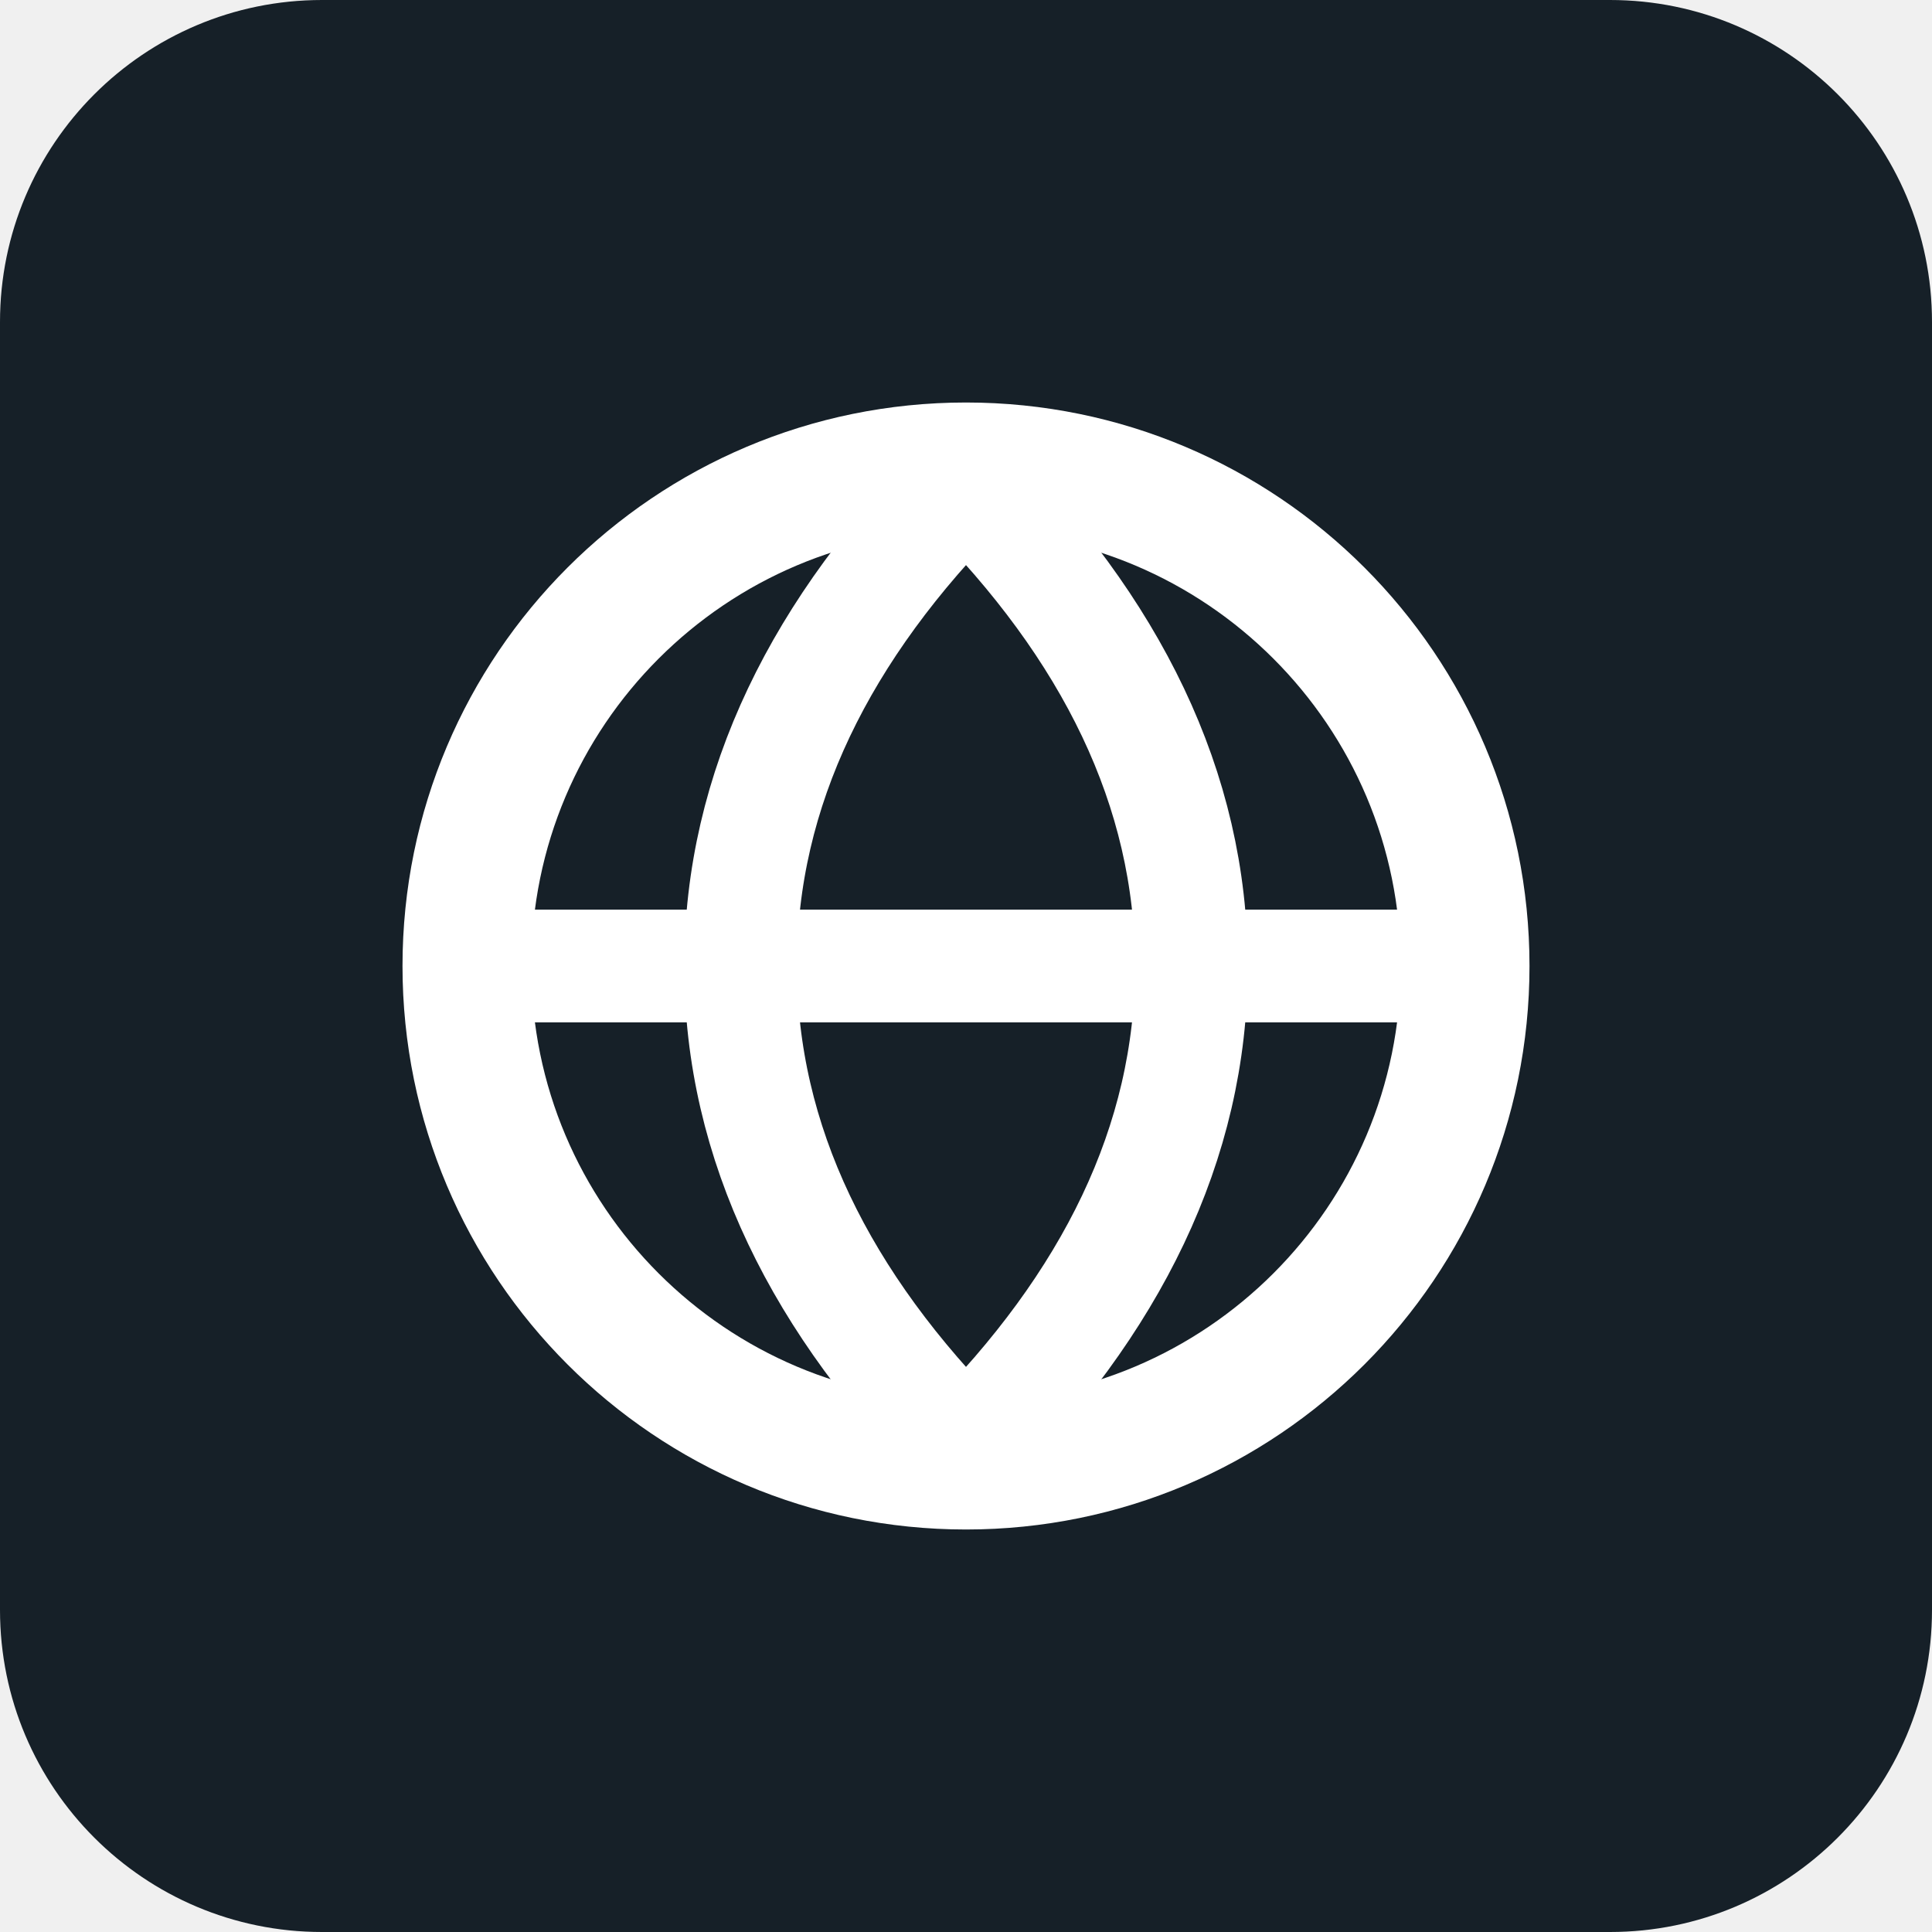
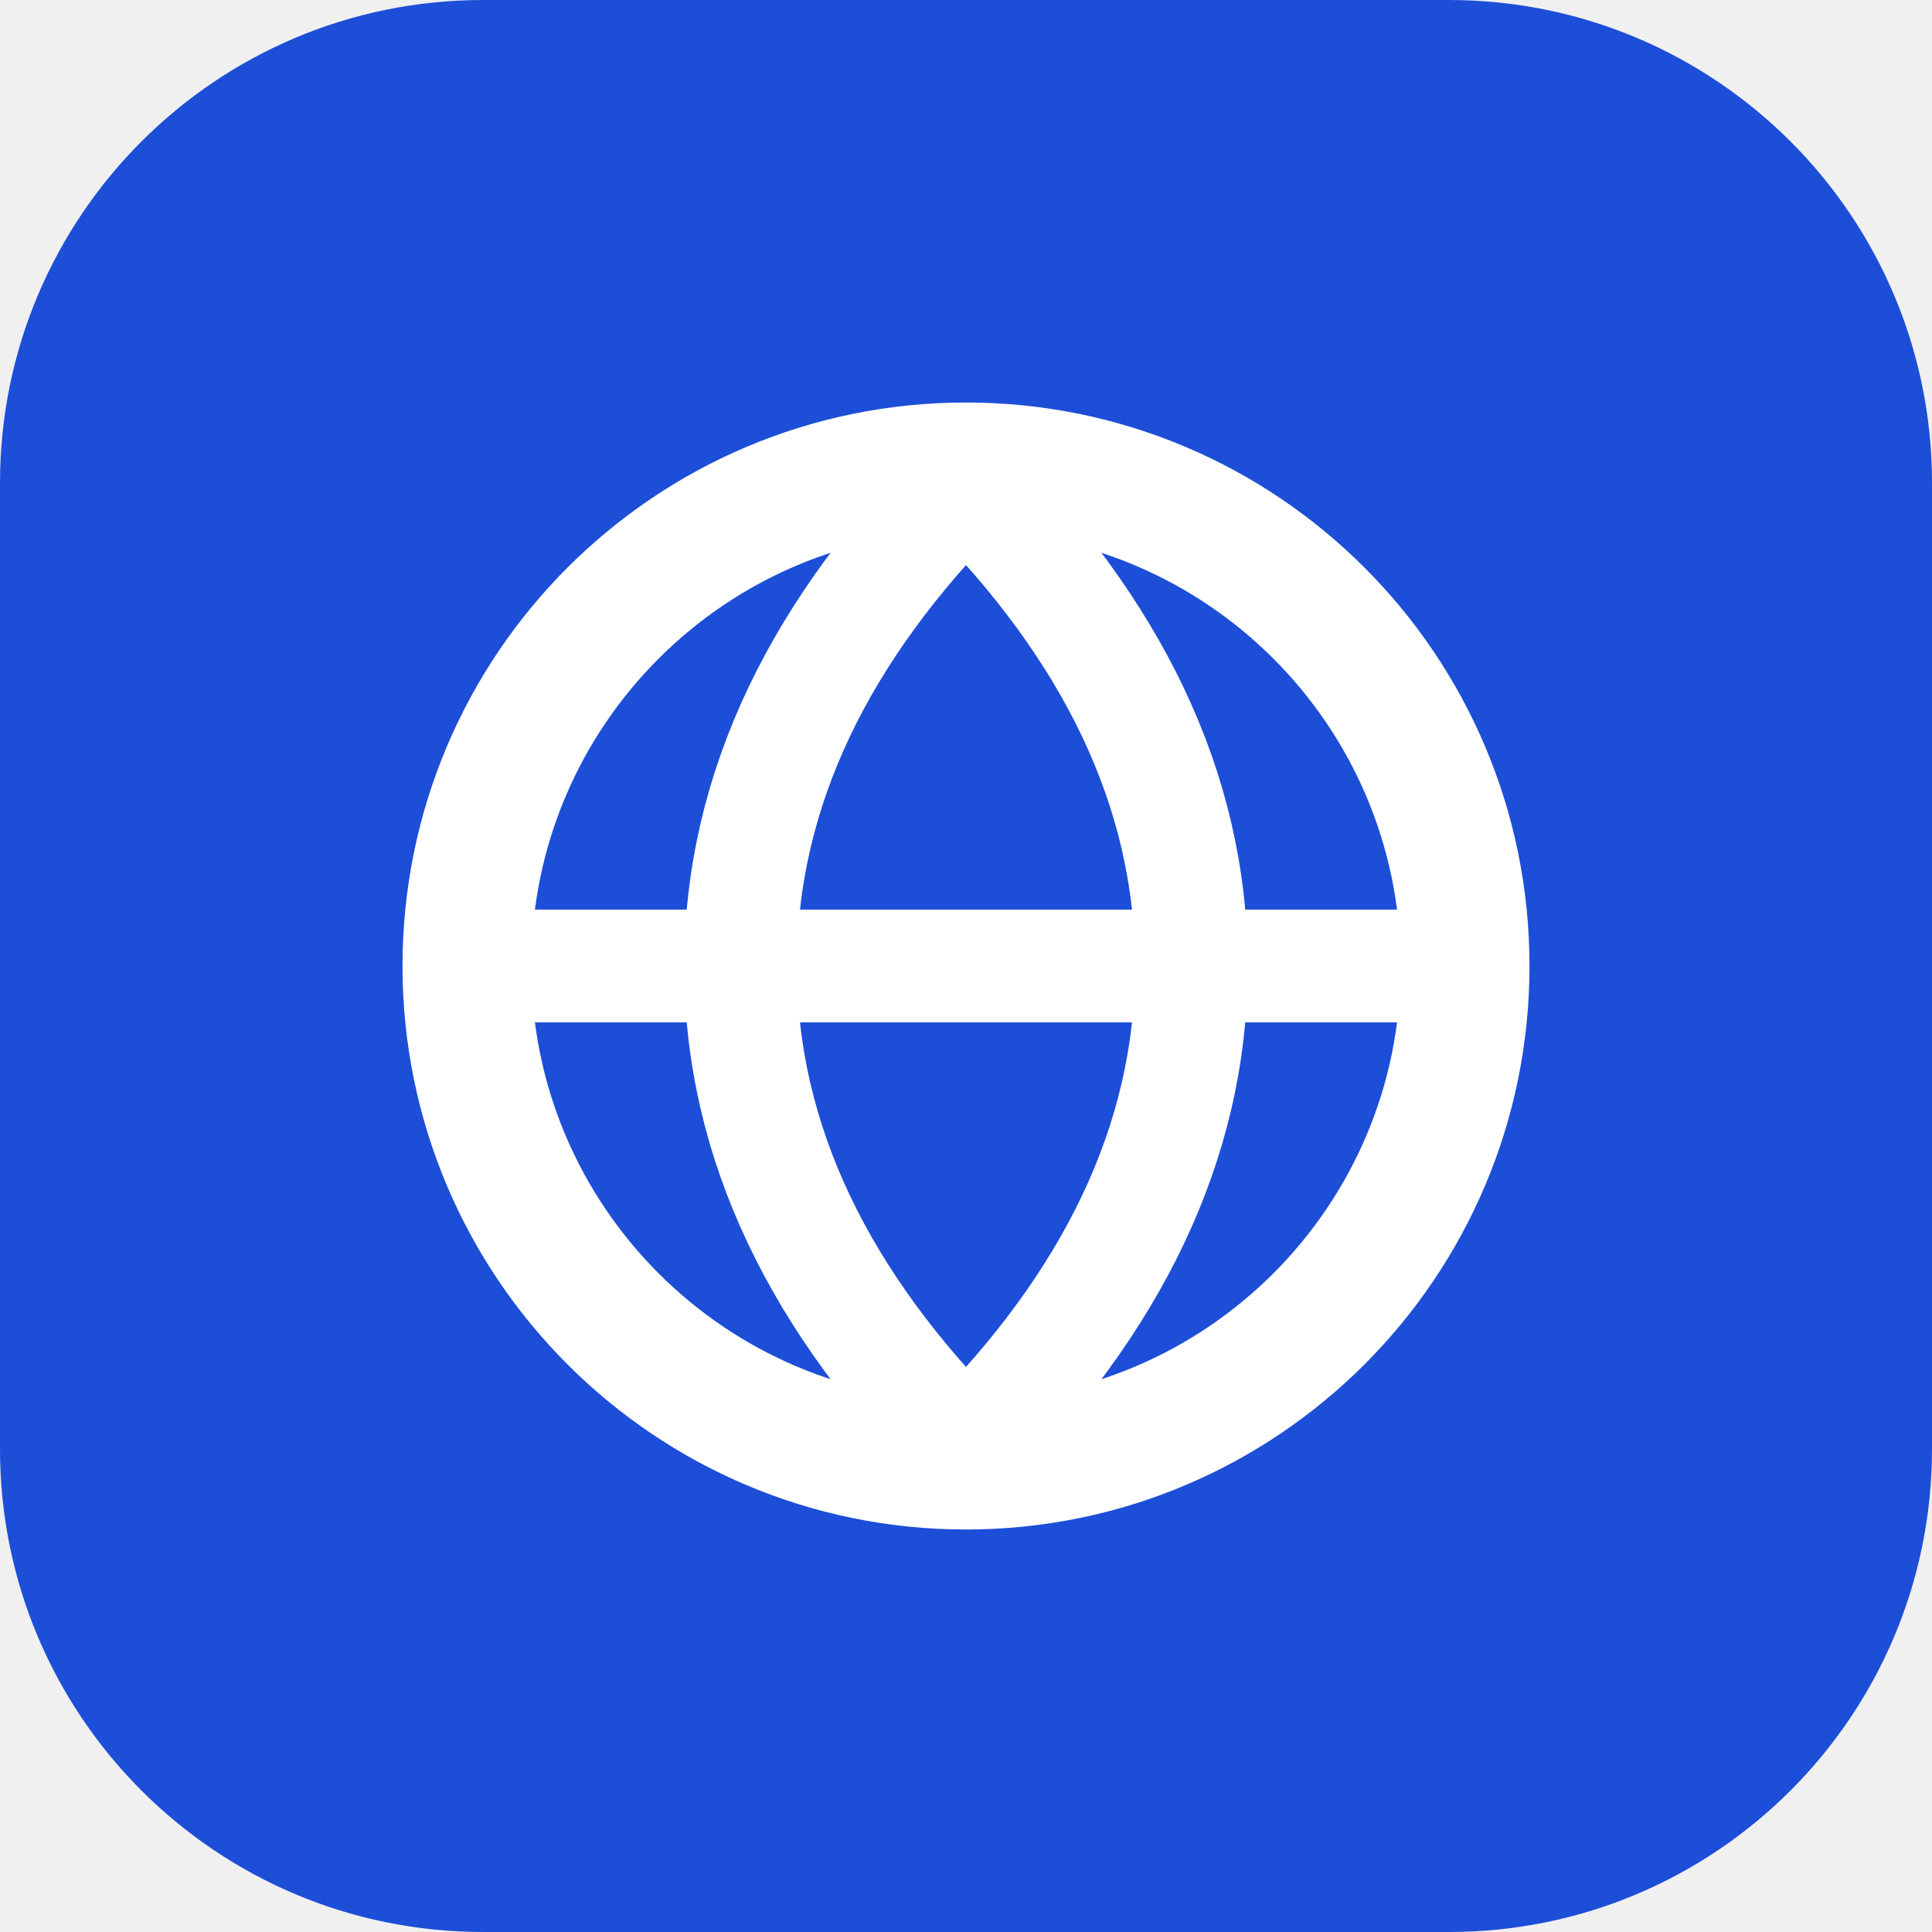
<svg xmlns="http://www.w3.org/2000/svg" width="24" height="24" viewBox="0 0 24 24">
-   <rect width="24" height="24" rx="4" fill="#162028" />
+   <rect width="24" height="24" rx="6" fill="#1D4ED8" />
  <circle cx="12" cy="12" r="6.2" fill="none" stroke="#fff" stroke-width="1.6" />
  <path d="M6 12h12M12 6c1.8 1.8 2.8 3.8 2.8 6S13.8 16.2 12 18c-1.8-1.8-2.8-3.8-2.8-6S10.2 7.8 12 6z" fill="none" stroke="#fff" stroke-width="1.4" />
</svg>
